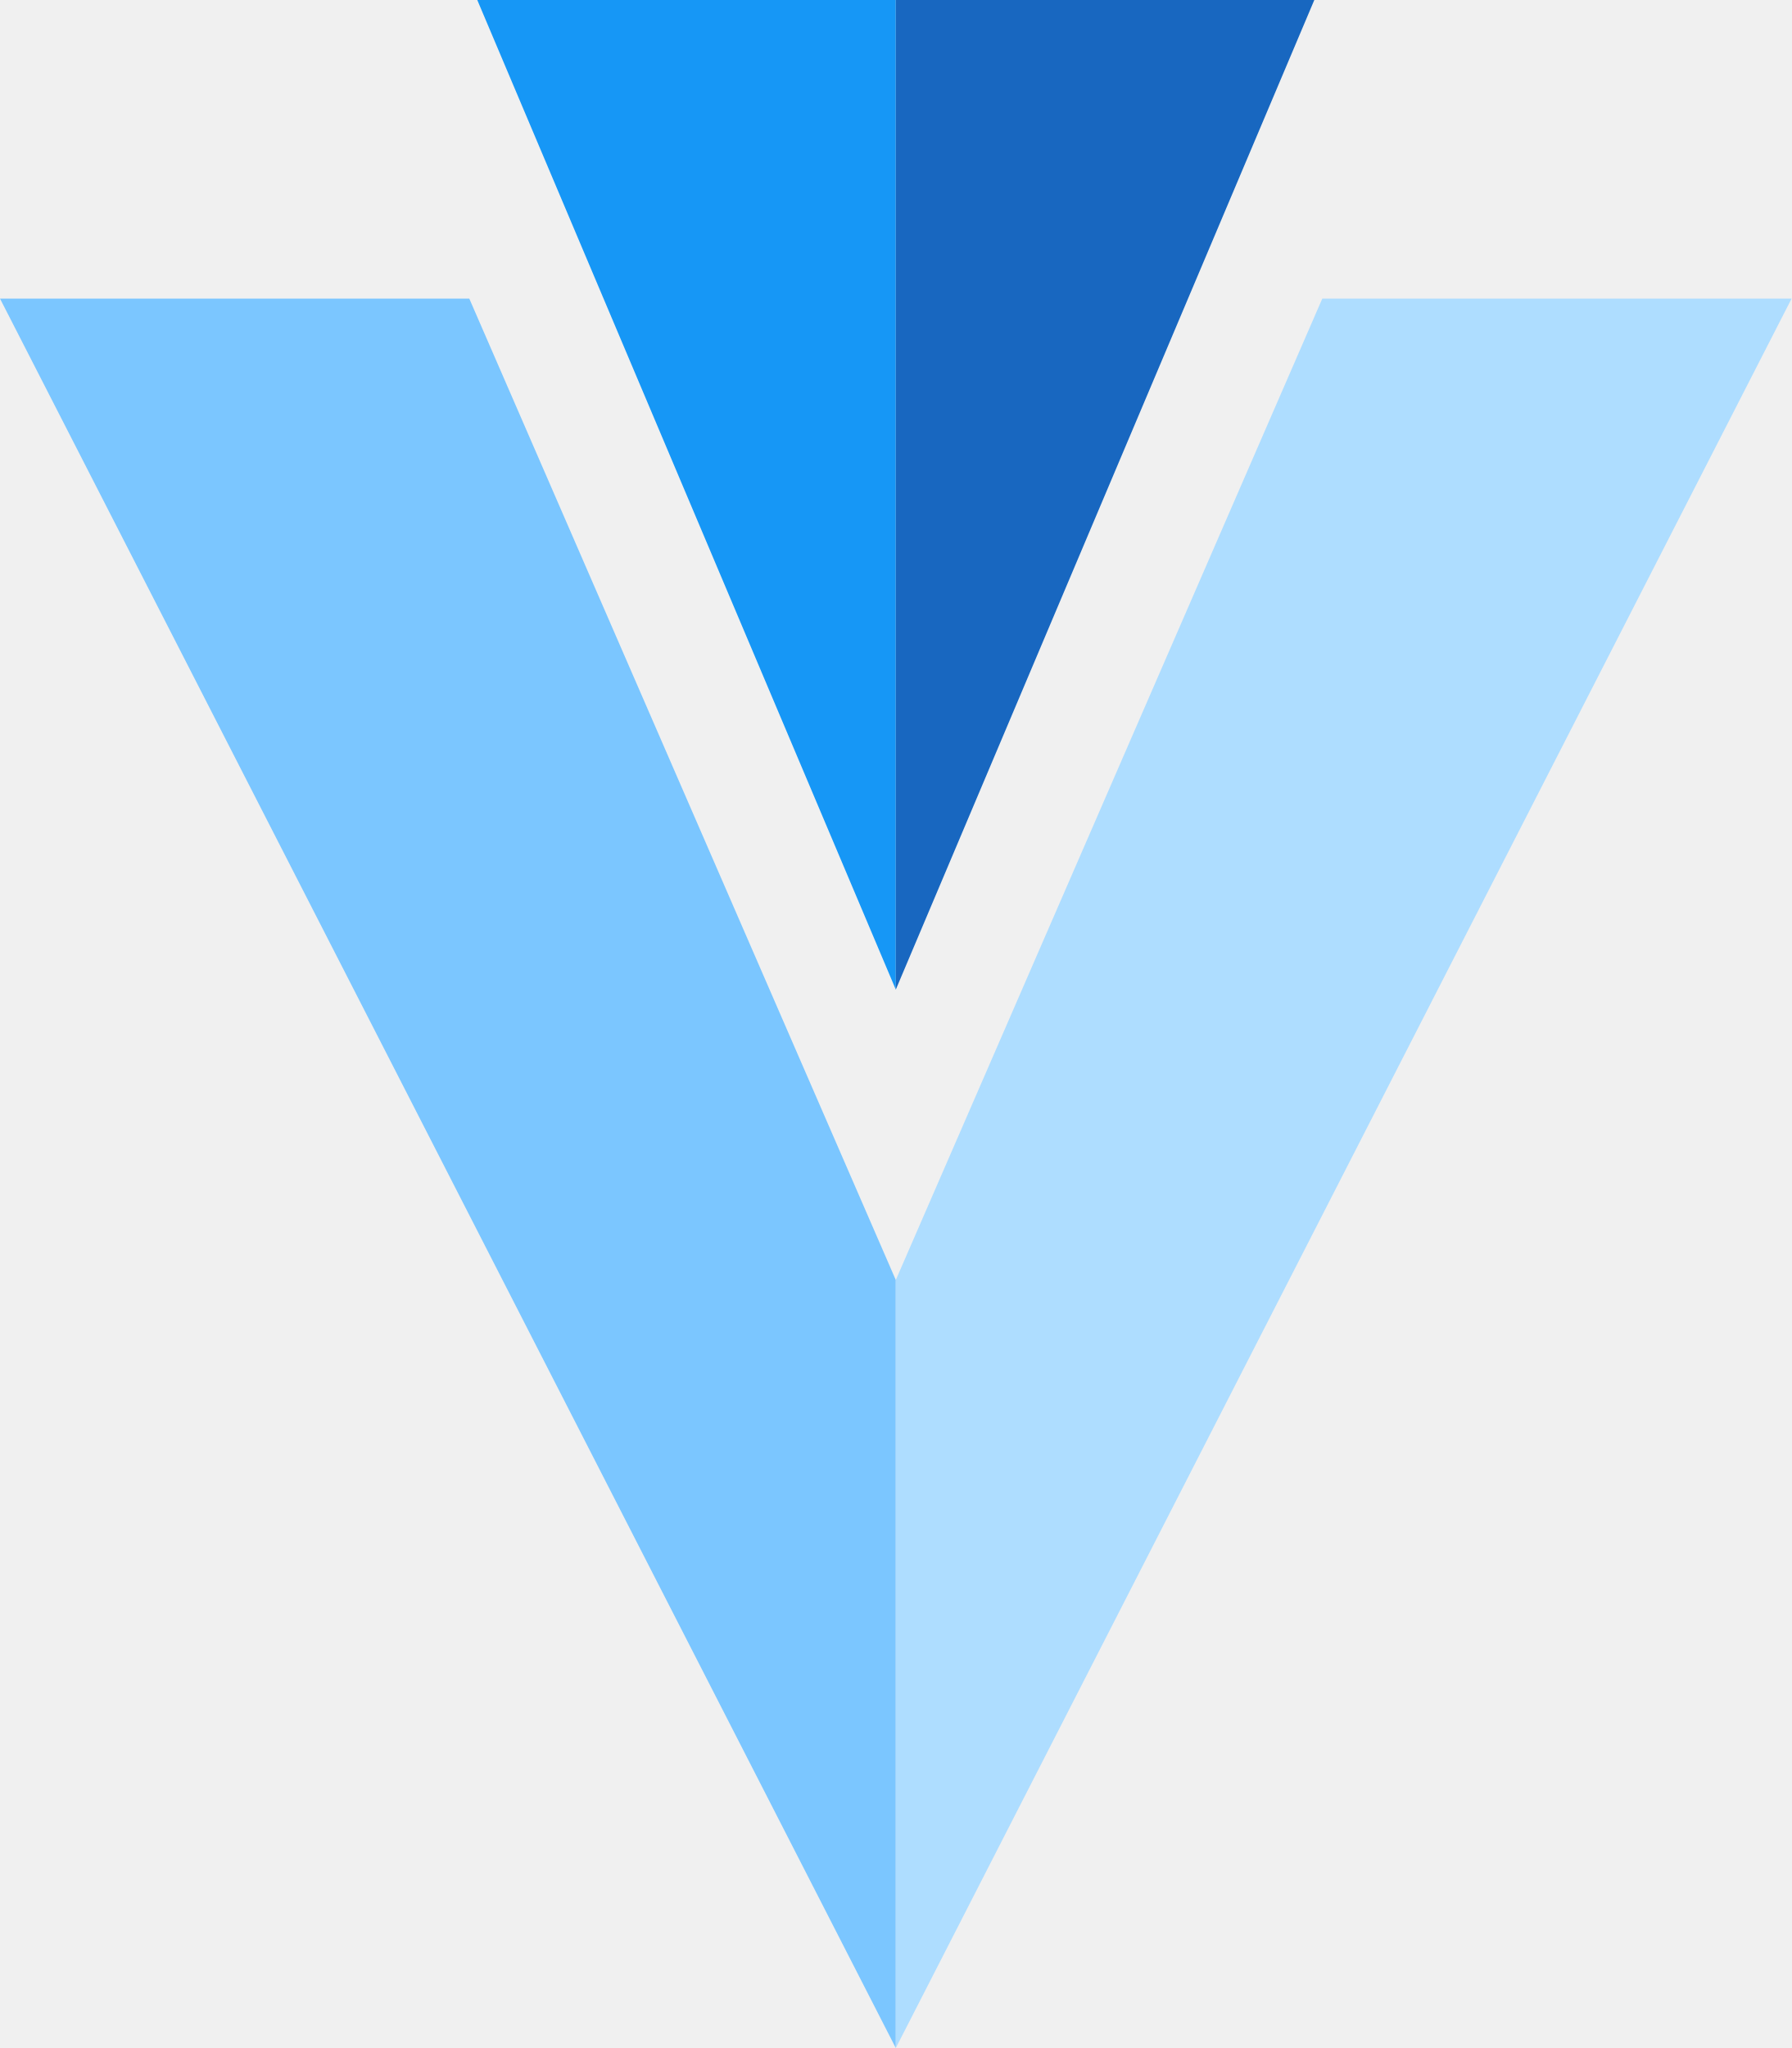
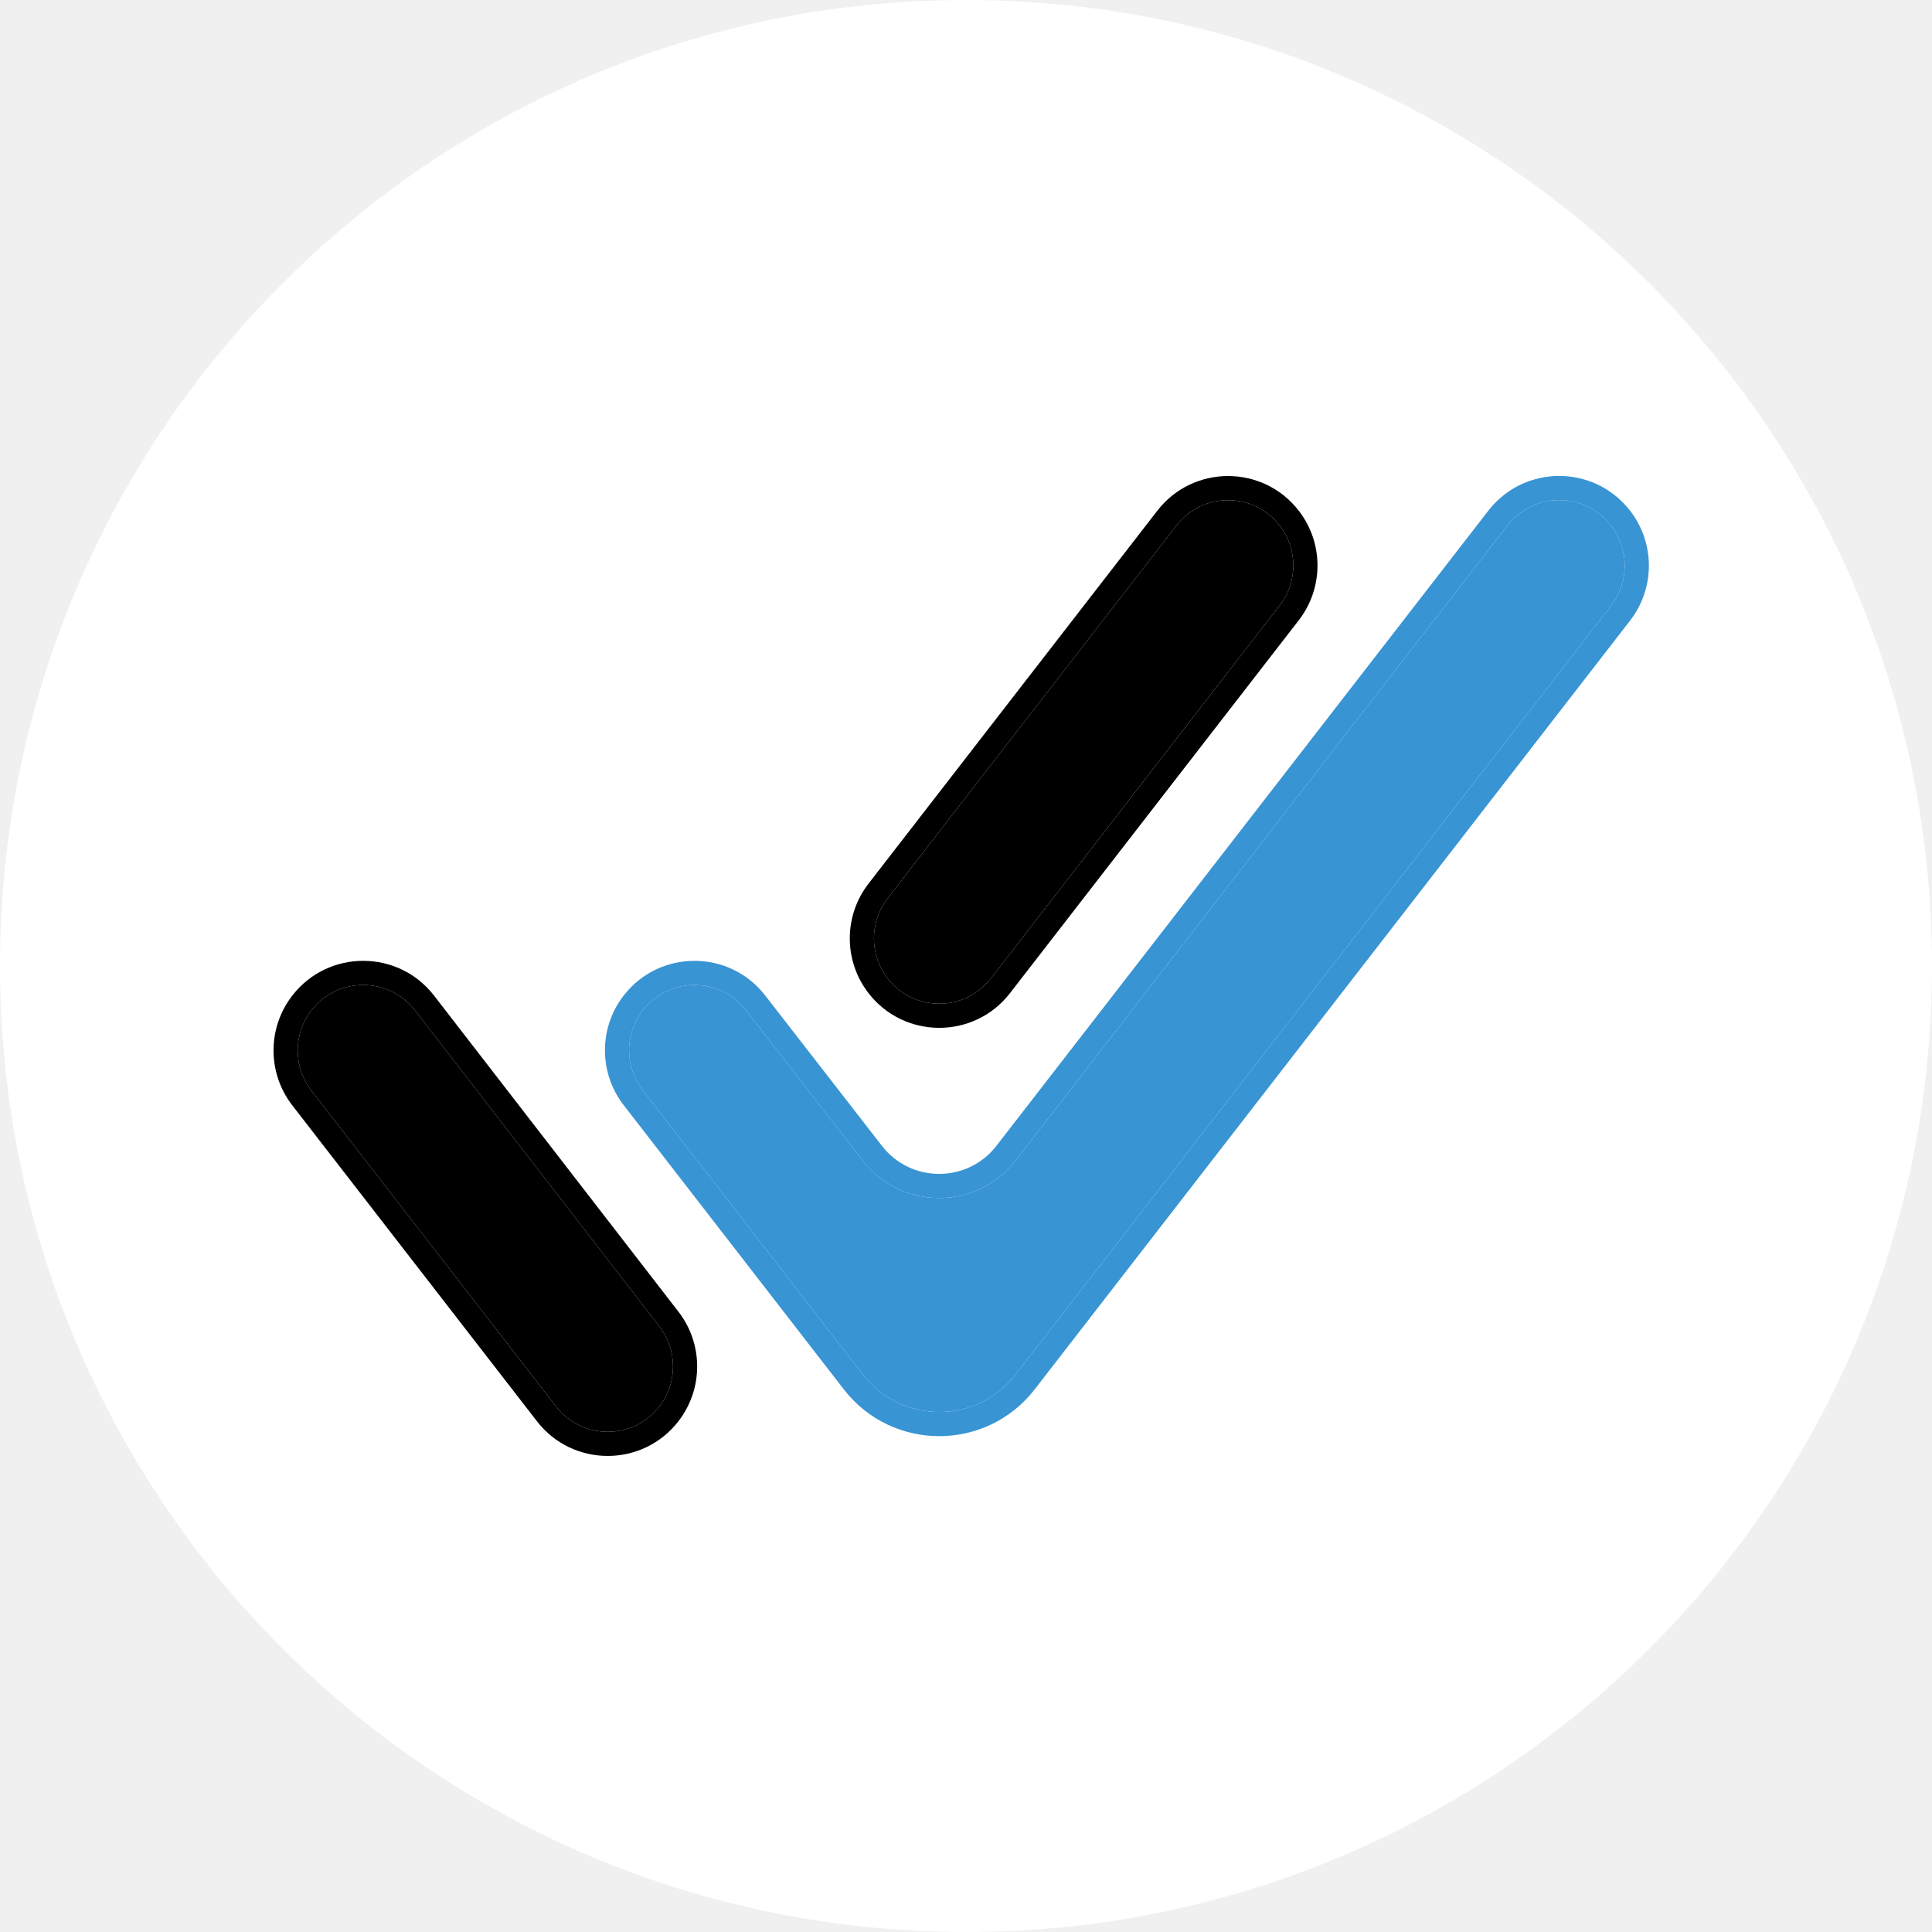
- <svg xmlns="http://www.w3.org/2000/svg" id="Layer_1" data-name="Layer 1" viewBox="0 0 87.5 100">
-   <defs>
-     <style>.cls-1{fill:#1697f6;}.cls-2{fill:#7bc6ff;}.cls-3{fill:#1867c0;}.cls-4{fill:#aeddff;}</style>
-   </defs>
-   <polyline class="cls-1" points="43.75 0 23.31 0 43.75 48.32" />
-   <polygon class="cls-2" points="43.75 62.5 43.75 100 0 14.58 22.92 14.58 43.75 62.5" />
-   <polyline class="cls-3" points="43.75 0 64.19 0 43.75 48.32" />
-   <polygon class="cls-4" points="64.58 14.58 87.5 14.58 43.75 100 43.75 62.5 64.58 14.58" />
+ <svg xmlns="http://www.w3.org/2000/svg" width="80" height="80" viewBox="0 0 80 80" fill="none">
+   <circle cx="40" cy="40" r="40" fill="white" />
+   <path fill-rule="evenodd" clip-rule="evenodd" d="M52.988 25.072C53.743 24.097 53.743 22.735 52.988 21.76C51.906 20.363 49.795 20.363 48.713 21.76L36.754 37.201C35.999 38.176 35.999 39.538 36.754 40.513C37.837 41.91 39.947 41.91 41.03 40.513L52.988 25.072ZM12.9 41.83C12.137 42.808 12.135 44.178 12.894 45.159L23.024 58.239C24.107 59.637 26.219 59.637 27.302 58.239C28.056 57.264 28.057 55.903 27.303 54.928L17.184 41.839C16.101 40.439 13.989 40.434 12.9 41.83Z" fill="black" />
+   <path fill-rule="evenodd" clip-rule="evenodd" d="M35.964 36.589L47.922 21.148C49.405 19.233 52.296 19.233 53.779 21.148C54.813 22.483 54.813 24.349 53.779 25.684L41.821 41.125C40.338 43.039 37.447 43.039 35.964 41.125C34.929 39.79 34.929 37.924 35.964 36.589ZM22.234 58.851L12.104 45.771C11.064 44.429 11.068 42.553 12.111 41.215C13.602 39.304 16.493 39.311 17.975 41.228L28.094 54.316C29.127 55.652 29.126 57.516 28.092 58.851C26.609 60.766 23.717 60.766 22.234 58.851ZM52.988 21.76C53.743 22.735 53.743 24.097 52.988 25.072L41.03 40.513C39.947 41.91 37.837 41.91 36.754 40.513C35.999 39.538 35.999 38.176 36.754 37.201L48.713 21.76C49.795 20.363 51.906 20.363 52.988 21.76ZM12.894 45.159C12.135 44.178 12.137 42.808 12.9 41.83C13.989 40.434 16.101 40.439 17.184 41.839L27.303 54.928C28.057 55.903 28.056 57.264 27.302 58.239C26.219 59.637 24.107 59.637 23.024 58.239L12.894 45.159Z" fill="black" />
+   <path fill-rule="evenodd" clip-rule="evenodd" d="M66.703 21.753C65.614 20.357 63.502 20.361 62.418 21.76L42.051 48.058C40.451 50.124 37.331 50.126 35.729 48.062L30.893 41.833C29.809 40.436 27.698 40.437 26.616 41.835C25.86 42.811 25.86 44.174 26.616 45.149L35.73 56.917C37.331 58.984 40.453 58.984 42.054 56.917L66.709 25.084C67.468 24.103 67.466 22.731 66.703 21.753Z" fill="#3894D3" />
+   <path fill-rule="evenodd" clip-rule="evenodd" d="M41.26 47.446L61.627 21.148C63.111 19.233 66.001 19.228 67.491 21.138C68.536 22.477 68.539 24.353 67.499 25.696L42.845 57.529C40.843 60.114 36.941 60.114 34.939 57.529L25.825 45.761C24.791 44.425 24.791 42.559 25.825 41.223C27.308 39.309 30.198 39.307 31.683 41.219L36.519 47.448C37.721 48.997 40.06 48.995 41.26 47.446ZM62.418 21.76C63.502 20.361 65.614 20.357 66.703 21.753C67.466 22.731 67.468 24.103 66.709 25.084L42.054 56.917C40.453 58.984 37.331 58.984 35.73 56.917L26.616 45.149C25.86 44.174 25.86 42.811 26.616 41.835C27.698 40.437 29.809 40.436 30.893 41.833L35.729 48.062C37.331 50.126 40.451 50.124 42.051 48.058L62.418 21.76Z" fill="#3894D3" />
</svg>
